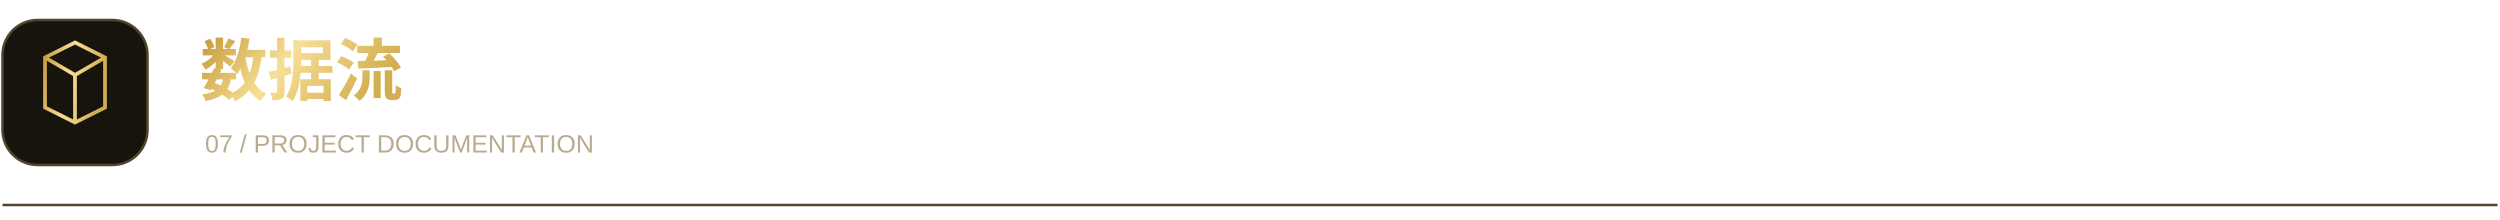
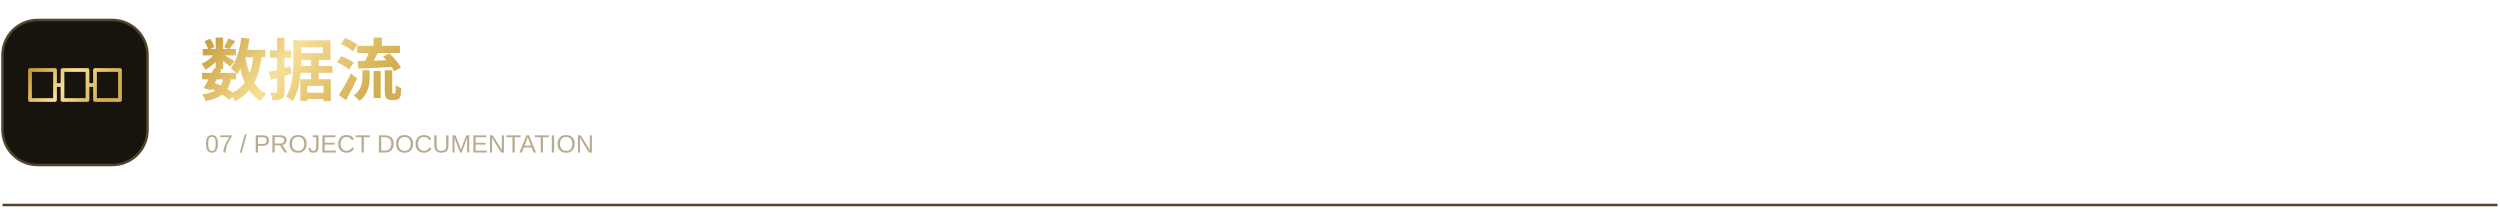
<svg xmlns="http://www.w3.org/2000/svg" width="1000" height="88" viewBox="0 0 1000 88" role="img">
  <defs>
    <linearGradient id="gold" x1="0%" y1="0%" x2="100%" y2="25%">
      <stop offset="0%" stop-color="#C59938" />
      <stop offset="48%" stop-color="#F8DF97" />
      <stop offset="100%" stop-color="#D2AE50" />
    </linearGradient>
    <linearGradient id="shine">
      <stop stop-color="#FFF3C8" stop-opacity="0" />
      <stop offset=".48" stop-color="#D6B960" stop-opacity=".15" />
      <stop offset=".53" stop-color="#FFF8E4" stop-opacity=".7" />
      <stop offset=".59" stop-color="#D6B960" stop-opacity=".12" />
      <stop offset="1" stop-color="#FFF3C8" stop-opacity="0" />
    </linearGradient>
    <clipPath id="hero">
      <rect x="1" y="1" width="998" height="258" rx="18" />
    </clipPath>
  </defs>
  <rect x="1" y="8" width="58" height="58" rx="14" fill="#17140D" stroke="#51452B" />
-   <path d="M18 23l12-6 12 6v20l-12 6-12-6z M18 23l12 7 12-7 M30 30v19" fill="none" stroke="url(#gold)" stroke-width="1.5" />
+   <path d="M12 28h10v12H12z M25 28h10v12H25z M38 28h10v12H38z M22 34h3 M35 34h3" fill="none" stroke="url(#gold)" stroke-width="1.5" stroke-linejoin="round" stroke-linecap="round" />
  <text x="80" y="38" font-family="Segoe UI,Microsoft YaHei,Arial,sans-serif" font-size="27" font-weight="700" fill="url(#gold)">数据流</text>
  <text x="82" y="61" font-family="Segoe UI,Microsoft YaHei,Arial,sans-serif" font-size="10" font-weight="400" fill="#B8AC90">07 / PROJECT DOCUMENTATION</text>
  <path d="M1 82H999" stroke="#51452B" />
</svg>
